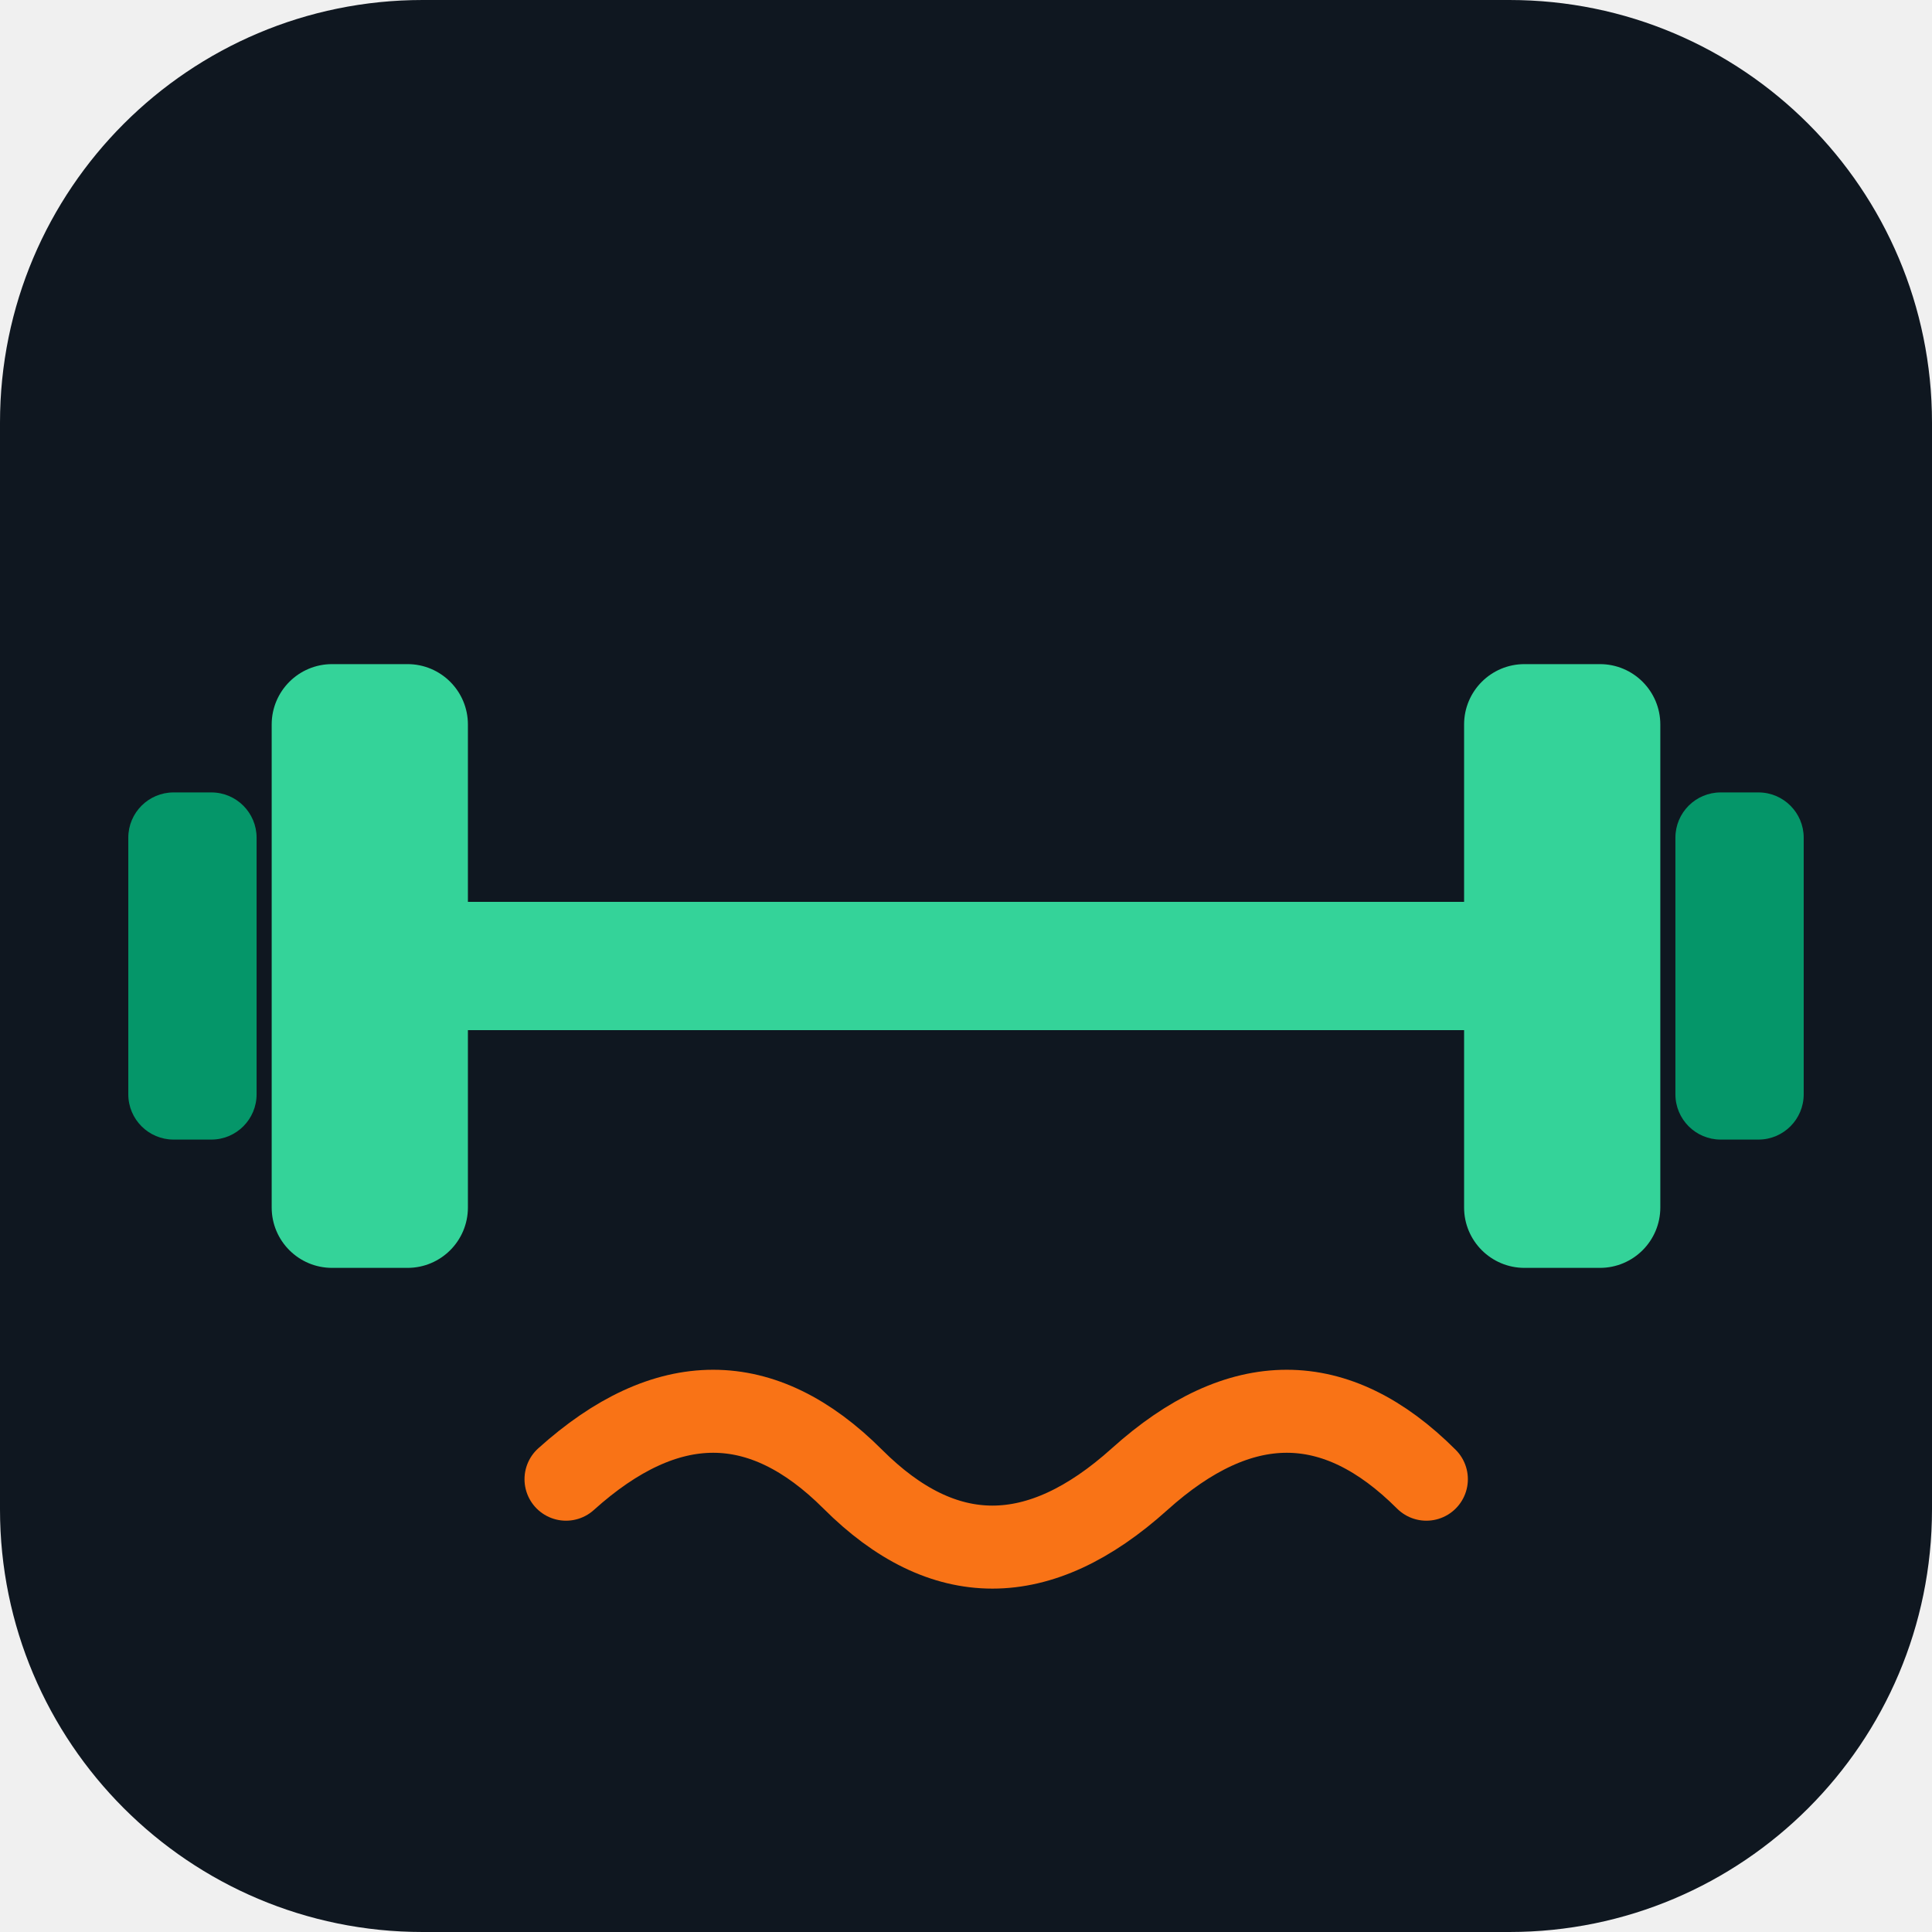
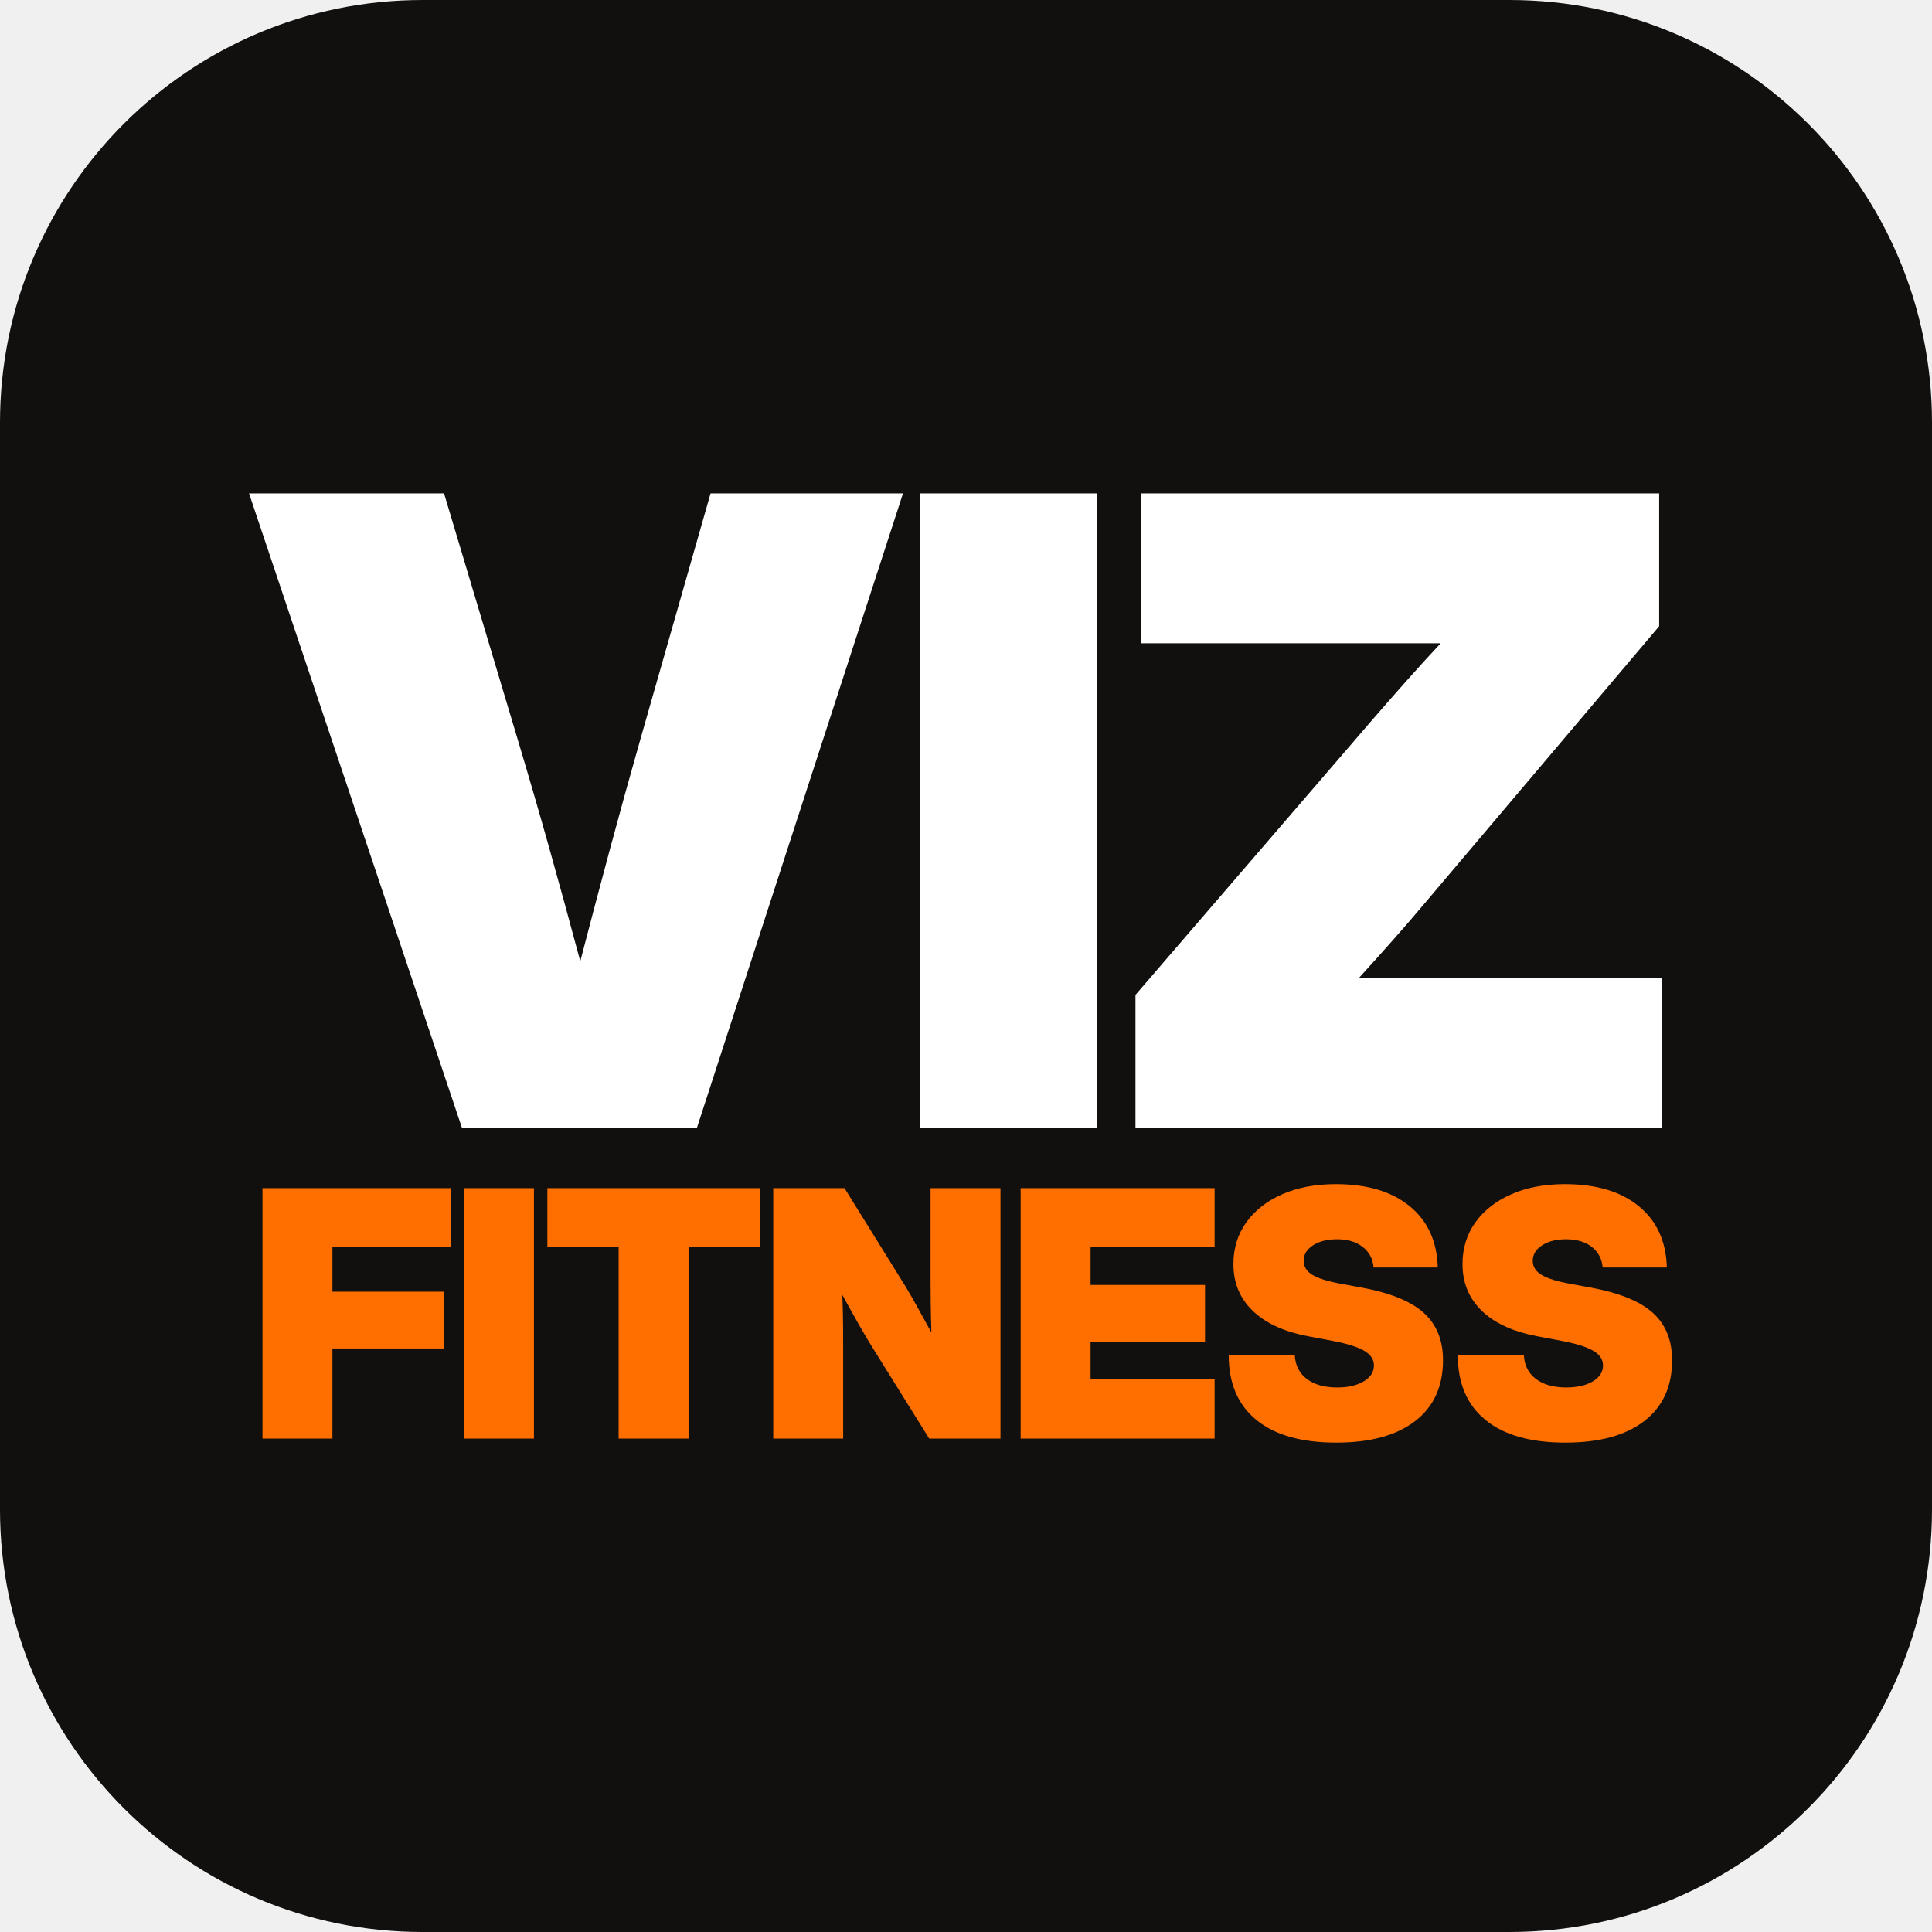
<svg xmlns="http://www.w3.org/2000/svg" viewBox="0 0 512 512">
-   <rect width="512" height="512" rx="112" fill="#0f1720" />
-   <g stroke="#34d399" stroke-width="34" stroke-linecap="round">
-     <line x1="120" y1="256" x2="392" y2="256" />
-     <rect x="72" y="176" width="52" height="160" rx="16" fill="#34d399" stroke="none" />
-     <rect x="388" y="176" width="52" height="160" rx="16" fill="#34d399" stroke="none" />
-     <rect x="34" y="210" width="34" height="92" rx="12" fill="#059669" stroke="none" />
-     <rect x="444" y="210" width="34" height="92" rx="12" fill="#059669" stroke="none" />
+   <rect width="512" height="512" rx="112" fill="#12100e" />
+   <g transform="translate(66 298.87) scale(0.11283)" fill="#ffffff">
+     <path d="M500 0L0 -1490L458 -1490L631 -912Q670 -782 706.5 -652Q743 -522 778 -391Q812 -522 847 -652Q882 -782 919 -912L1084 -1490L1536 -1490L1052 0L500 0ZM1992 -1490L1992 0L1576 0L1576 -1490L1992 -1490ZM2082 0L2082 -312L2639 -959Q2678 -1004 2717.5 -1048.5Q2757 -1093 2799 -1138L2096 -1138L2096 -1490L3312 -1490L3312 -1178L2762 -528Q2725 -484 2686 -440Q2647 -396 2607 -352L3318 -352L3318 0L2082 0Z" />
  </g>
-   <path d="M150 392 q 40 -36 76 0 t 76 0 t 76 0" fill="none" stroke="#f97316" stroke-width="22" stroke-linecap="round" />
+   <g transform="translate(66 381.24) scale(0.04454)" fill="#ff6f00">
+     <path d="M80 0L80 -1490L1199 -1490L1199 -1138L496 -1138L496 -874L1159 -874L1159 -536L496 -536L496 0L80 0ZM1695 -1490L1695 0L1279 0L1279 -1490L1695 -1490ZM1775 -1138L1775 -1490L3039 -1490L3039 -1138L2615 -1138L2615 0L2199 0L2199 -1138L1775 -1138ZM3119 0L3119 -1490L3543 -1490L3906 -905Q3932 -863 3974 -787Q4016 -711 4060 -631Q4057 -721 4056 -806Q4055 -891 4055 -944L4055 -1490L4471 -1490L4471 0L4047 0L3708 -544Q3676 -595 3629.5 -676.5Q3583 -758 3530 -855Q3534 -754 3534.5 -671.5Q3535 -589 3535 -544L3535 0L3119 0ZM4591 0L4591 -1490L5745 -1490L5745 -1138L5007 -1138L5007 -914L5688 -914L5688 -574L5007 -574L5007 -352L5745 -352L5745 0L4591 0ZM6469 24Q6159 24 5994 -110.5Q5829 -245 5829 -496L6222 -496Q6227 -405 6294 -354.5Q6361 -304 6474 -304Q6572 -304 6632.5 -340.5Q6693 -377 6693 -435Q6693 -489 6634 -523Q6575 -557 6449 -581L6301 -609Q6085 -650 5971 -761Q5857 -872 5857 -1038Q5857 -1180 5934 -1287Q6011 -1394 6148 -1454Q6285 -1514 6466 -1514Q6745 -1514 6905.5 -1383Q7066 -1252 7073 -1018L6691 -1018Q6684 -1096 6625.5 -1141Q6567 -1186 6474 -1186Q6386 -1186 6330.5 -1150Q6275 -1114 6275 -1058Q6275 -1005 6328 -973.5Q6381 -942 6497 -921L6617 -899Q6874 -852 6989 -748.5Q7104 -645 7104 -466Q7104 -232 6938 -104Q6772 24 6469 24ZM7832 24Q7522 24 7357 -110.5Q7192 -245 7192 -496L7585 -496Q7590 -405 7657 -354.5Q7724 -304 7837 -304Q7935 -304 7995.5 -340.5Q8056 -377 8056 -435Q8056 -489 7997 -523Q7938 -557 7812 -581L7664 -609Q7448 -650 7334 -761Q7220 -872 7220 -1038Q7220 -1180 7297 -1287Q7374 -1394 7511 -1454Q7648 -1514 7829 -1514Q8108 -1514 8268.5 -1383Q8429 -1252 8436 -1018L8054 -1018Q8047 -1096 7988.5 -1141Q7930 -1186 7837 -1186Q7749 -1186 7693.5 -1150Q7638 -1114 7638 -1058Q7638 -1005 7691 -973.5Q7744 -942 7860 -921L7980 -899Q8237 -852 8352 -748.5Q8467 -645 8467 -466Q8467 -232 8301 -104Q8135 24 7832 24Z" />
+   </g>
</svg>
